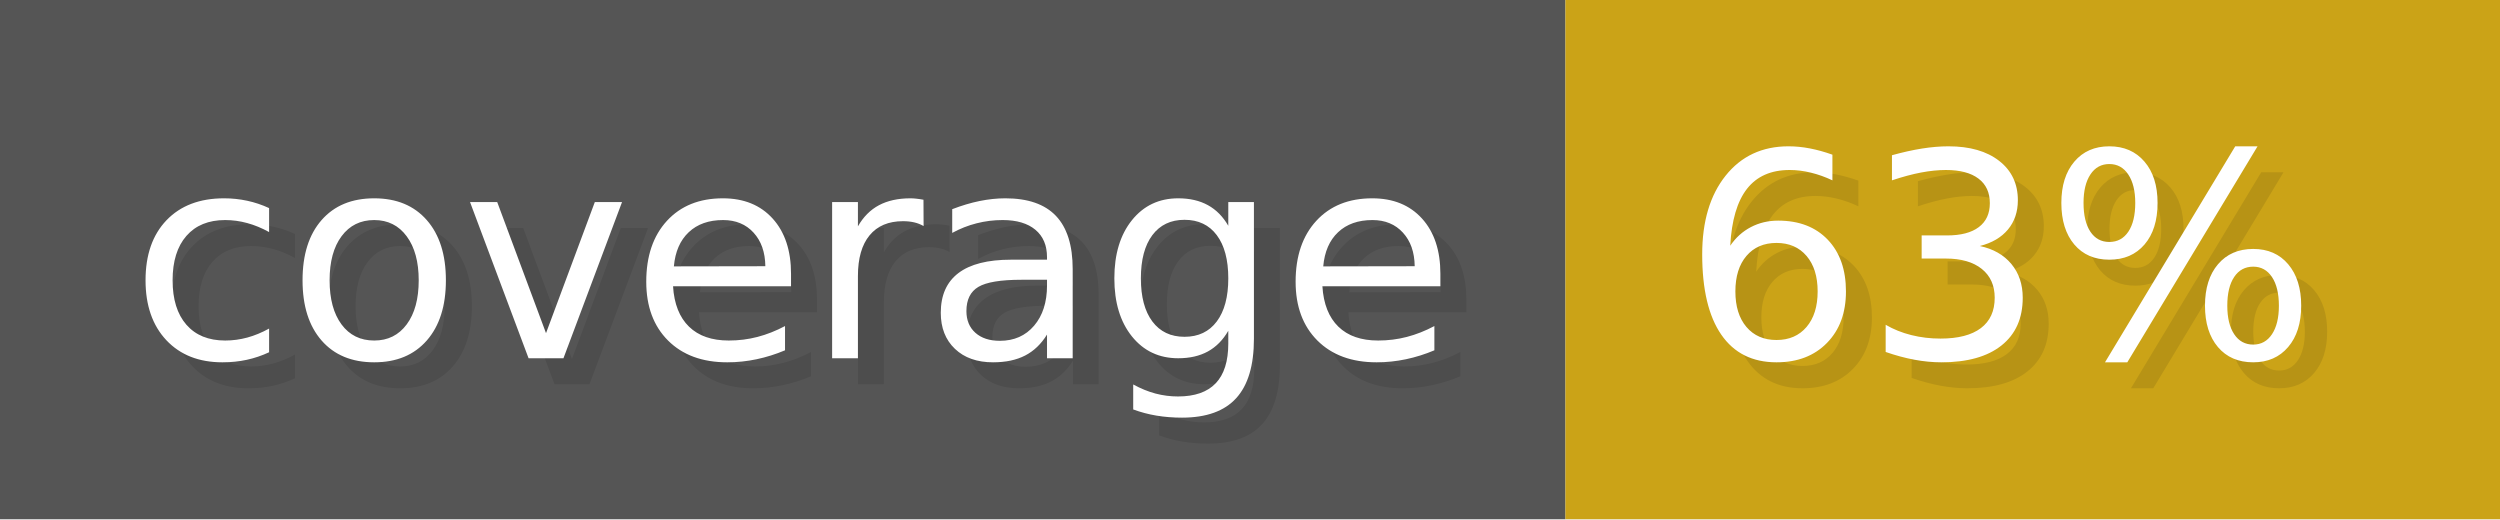
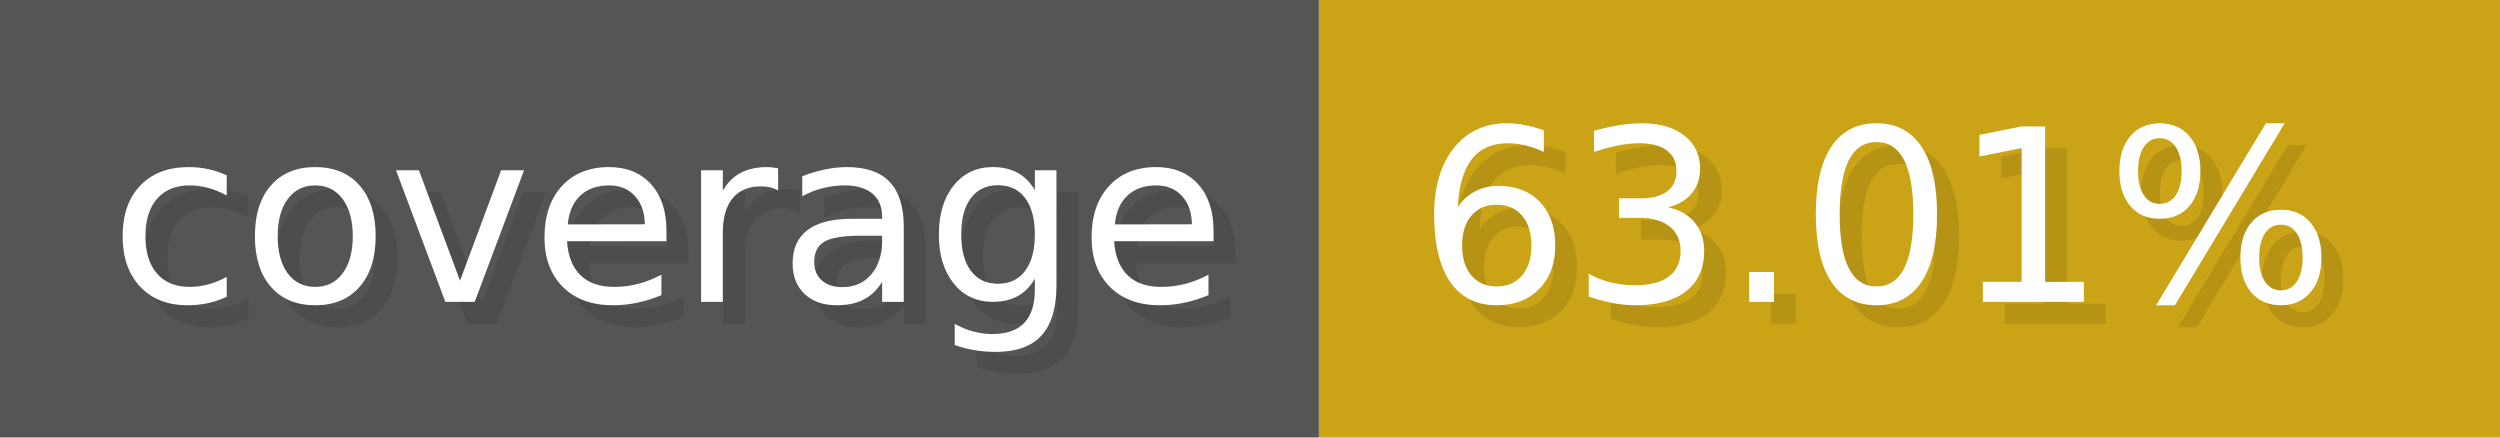
- <svg xmlns="http://www.w3.org/2000/svg" width="96.3" height="20" viewBox="0 0 963 200" role="img" aria-label="coverage: 63%">
+ <svg xmlns="http://www.w3.org/2000/svg" width="114.3" height="20" viewBox="0 0 1143 200" role="img" aria-label="coverage: 63.01%">
  <g>
    <rect fill="#555" width="603" height="200" />
-     <rect fill="#cba317" x="603" width="360" height="200" />
+     <rect fill="#cba317" x="603" width="540" height="200" />
  </g>
  <g aria-hidden="true" fill="#fff" text-anchor="start" font-family="Verdana,DejaVu Sans,sans-serif" font-size="110">
    <text x="60" y="148" textLength="503" fill="#000" opacity="0.1">coverage</text>
    <text x="50" y="138" textLength="503">coverage</text>
-     <text x="658" y="148" textLength="260" fill="#000" opacity="0.1">63%</text>
-     <text x="648" y="138" textLength="260">63%</text>
+     <text x="658" y="148" textLength="440" fill="#000" opacity="0.1">63.01%</text>
+     <text x="648" y="138" textLength="440">63.01%</text>
  </g>
</svg>
